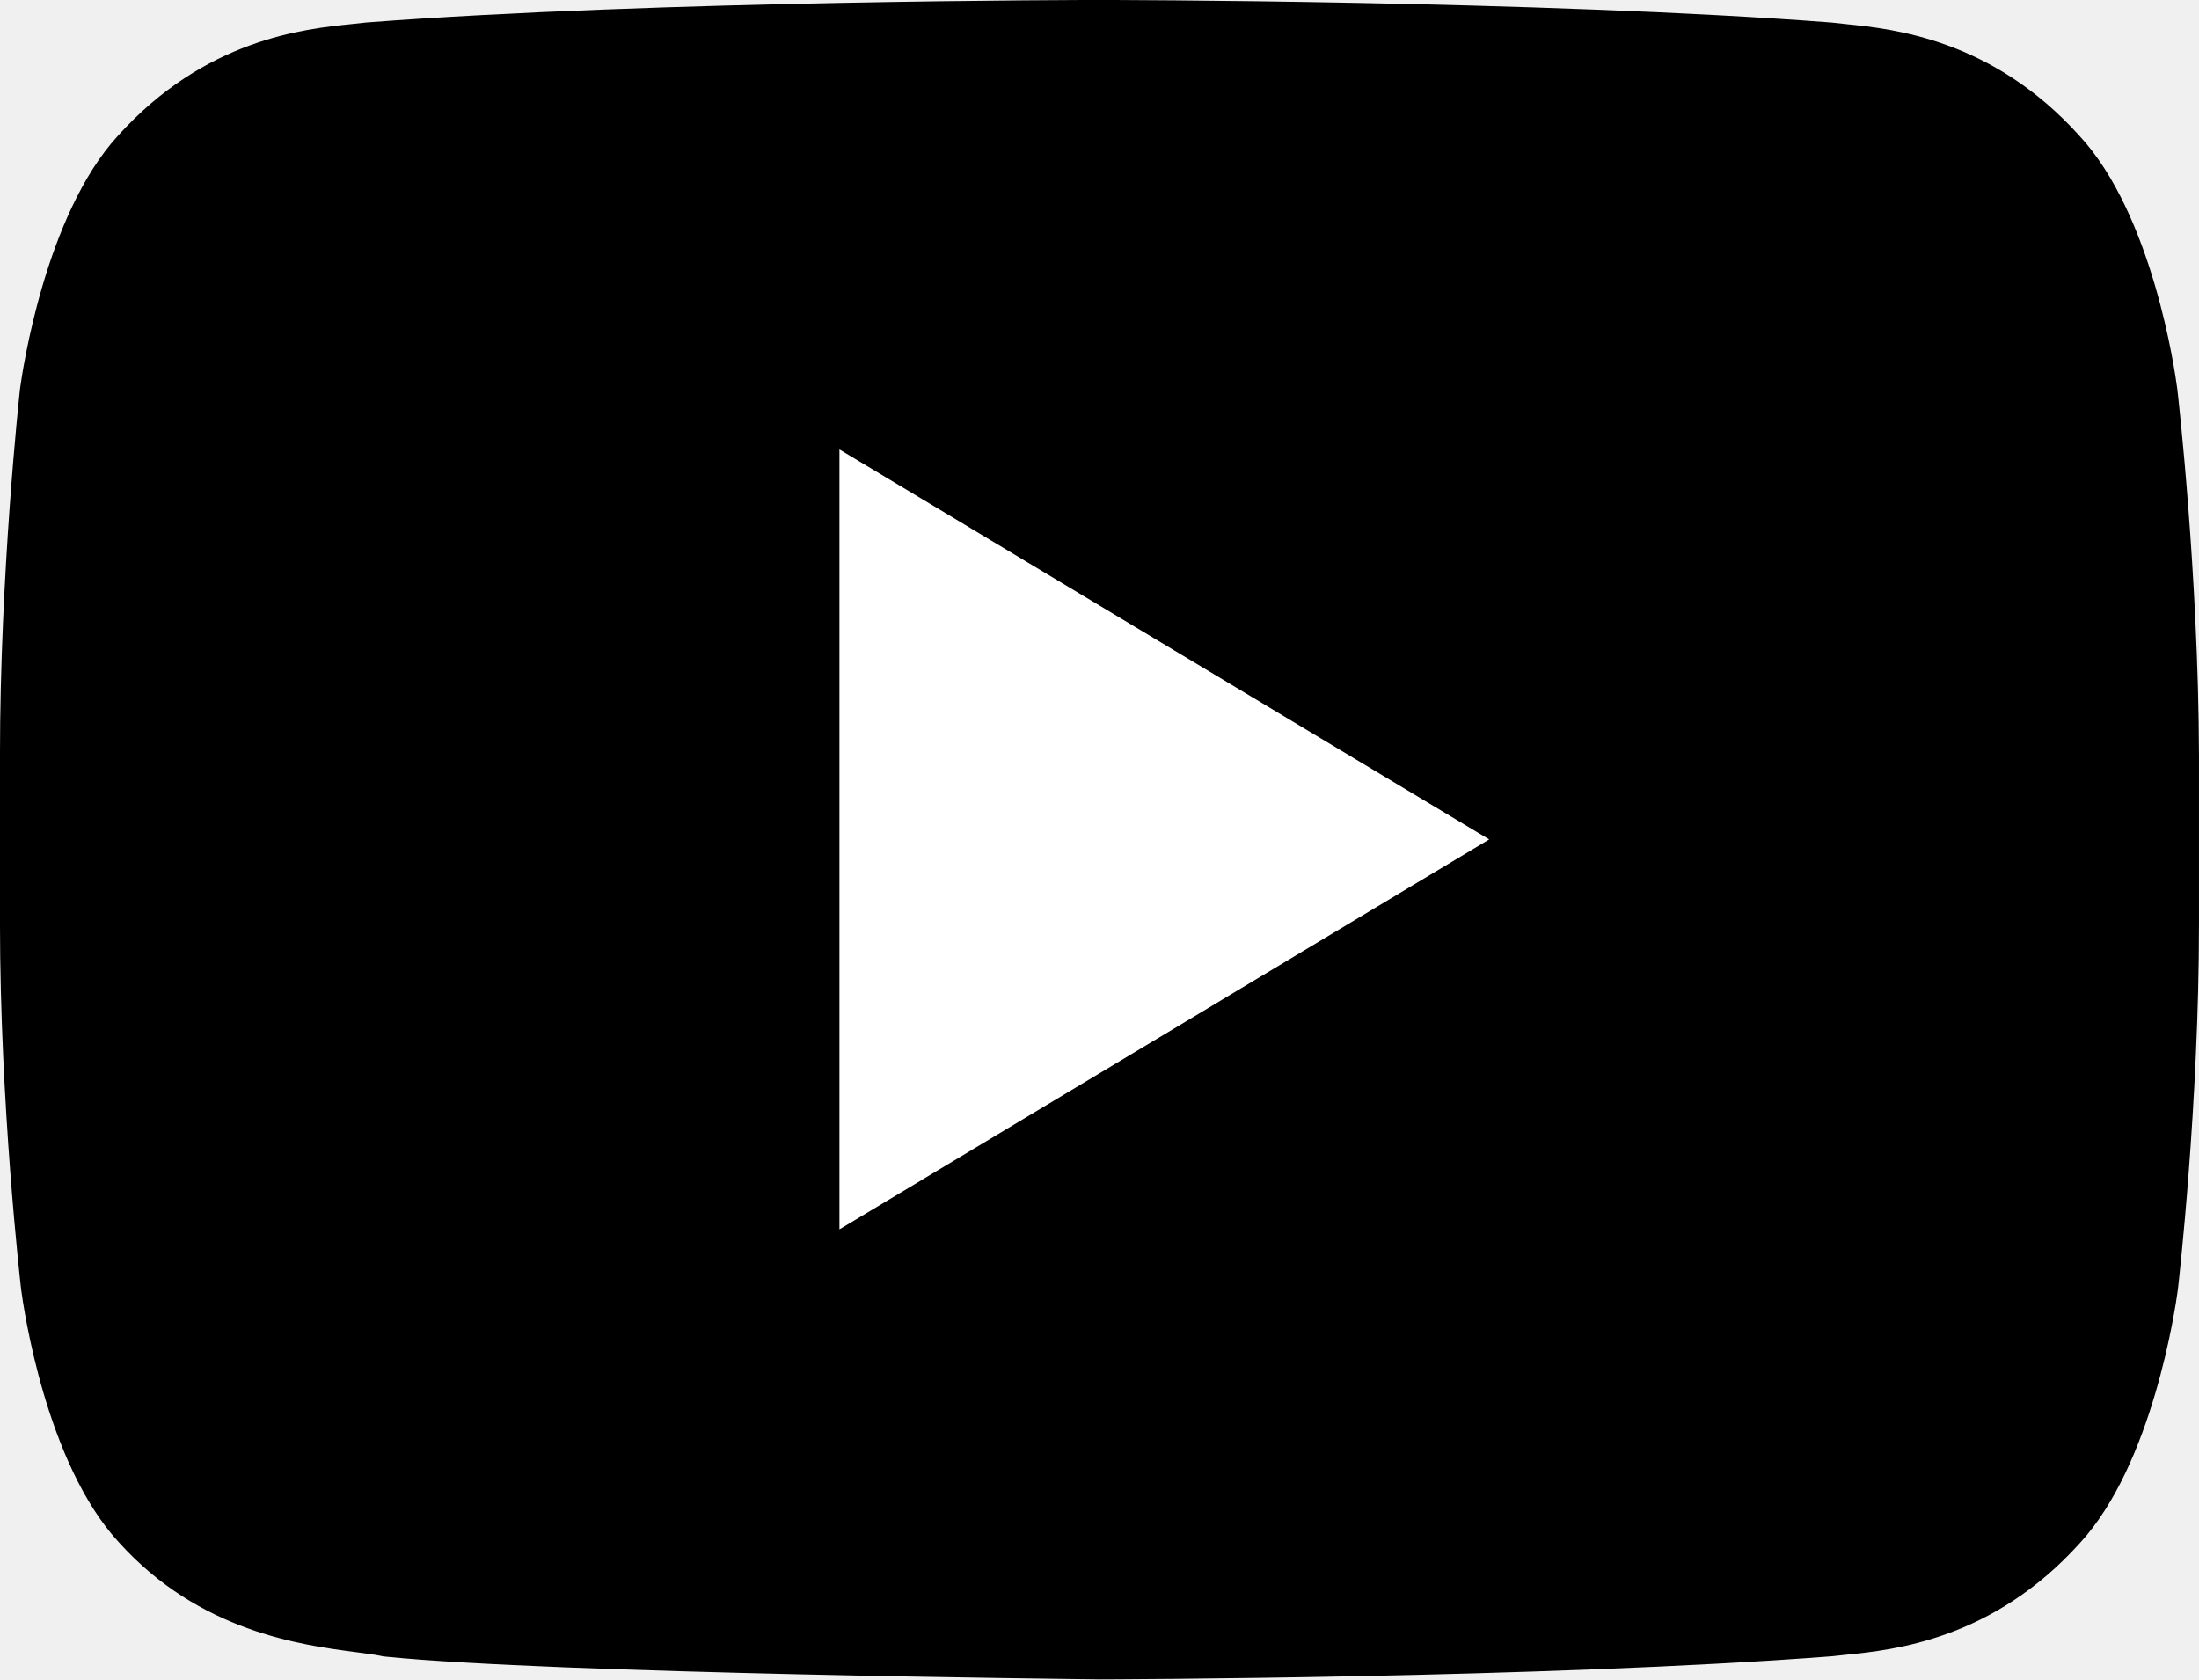
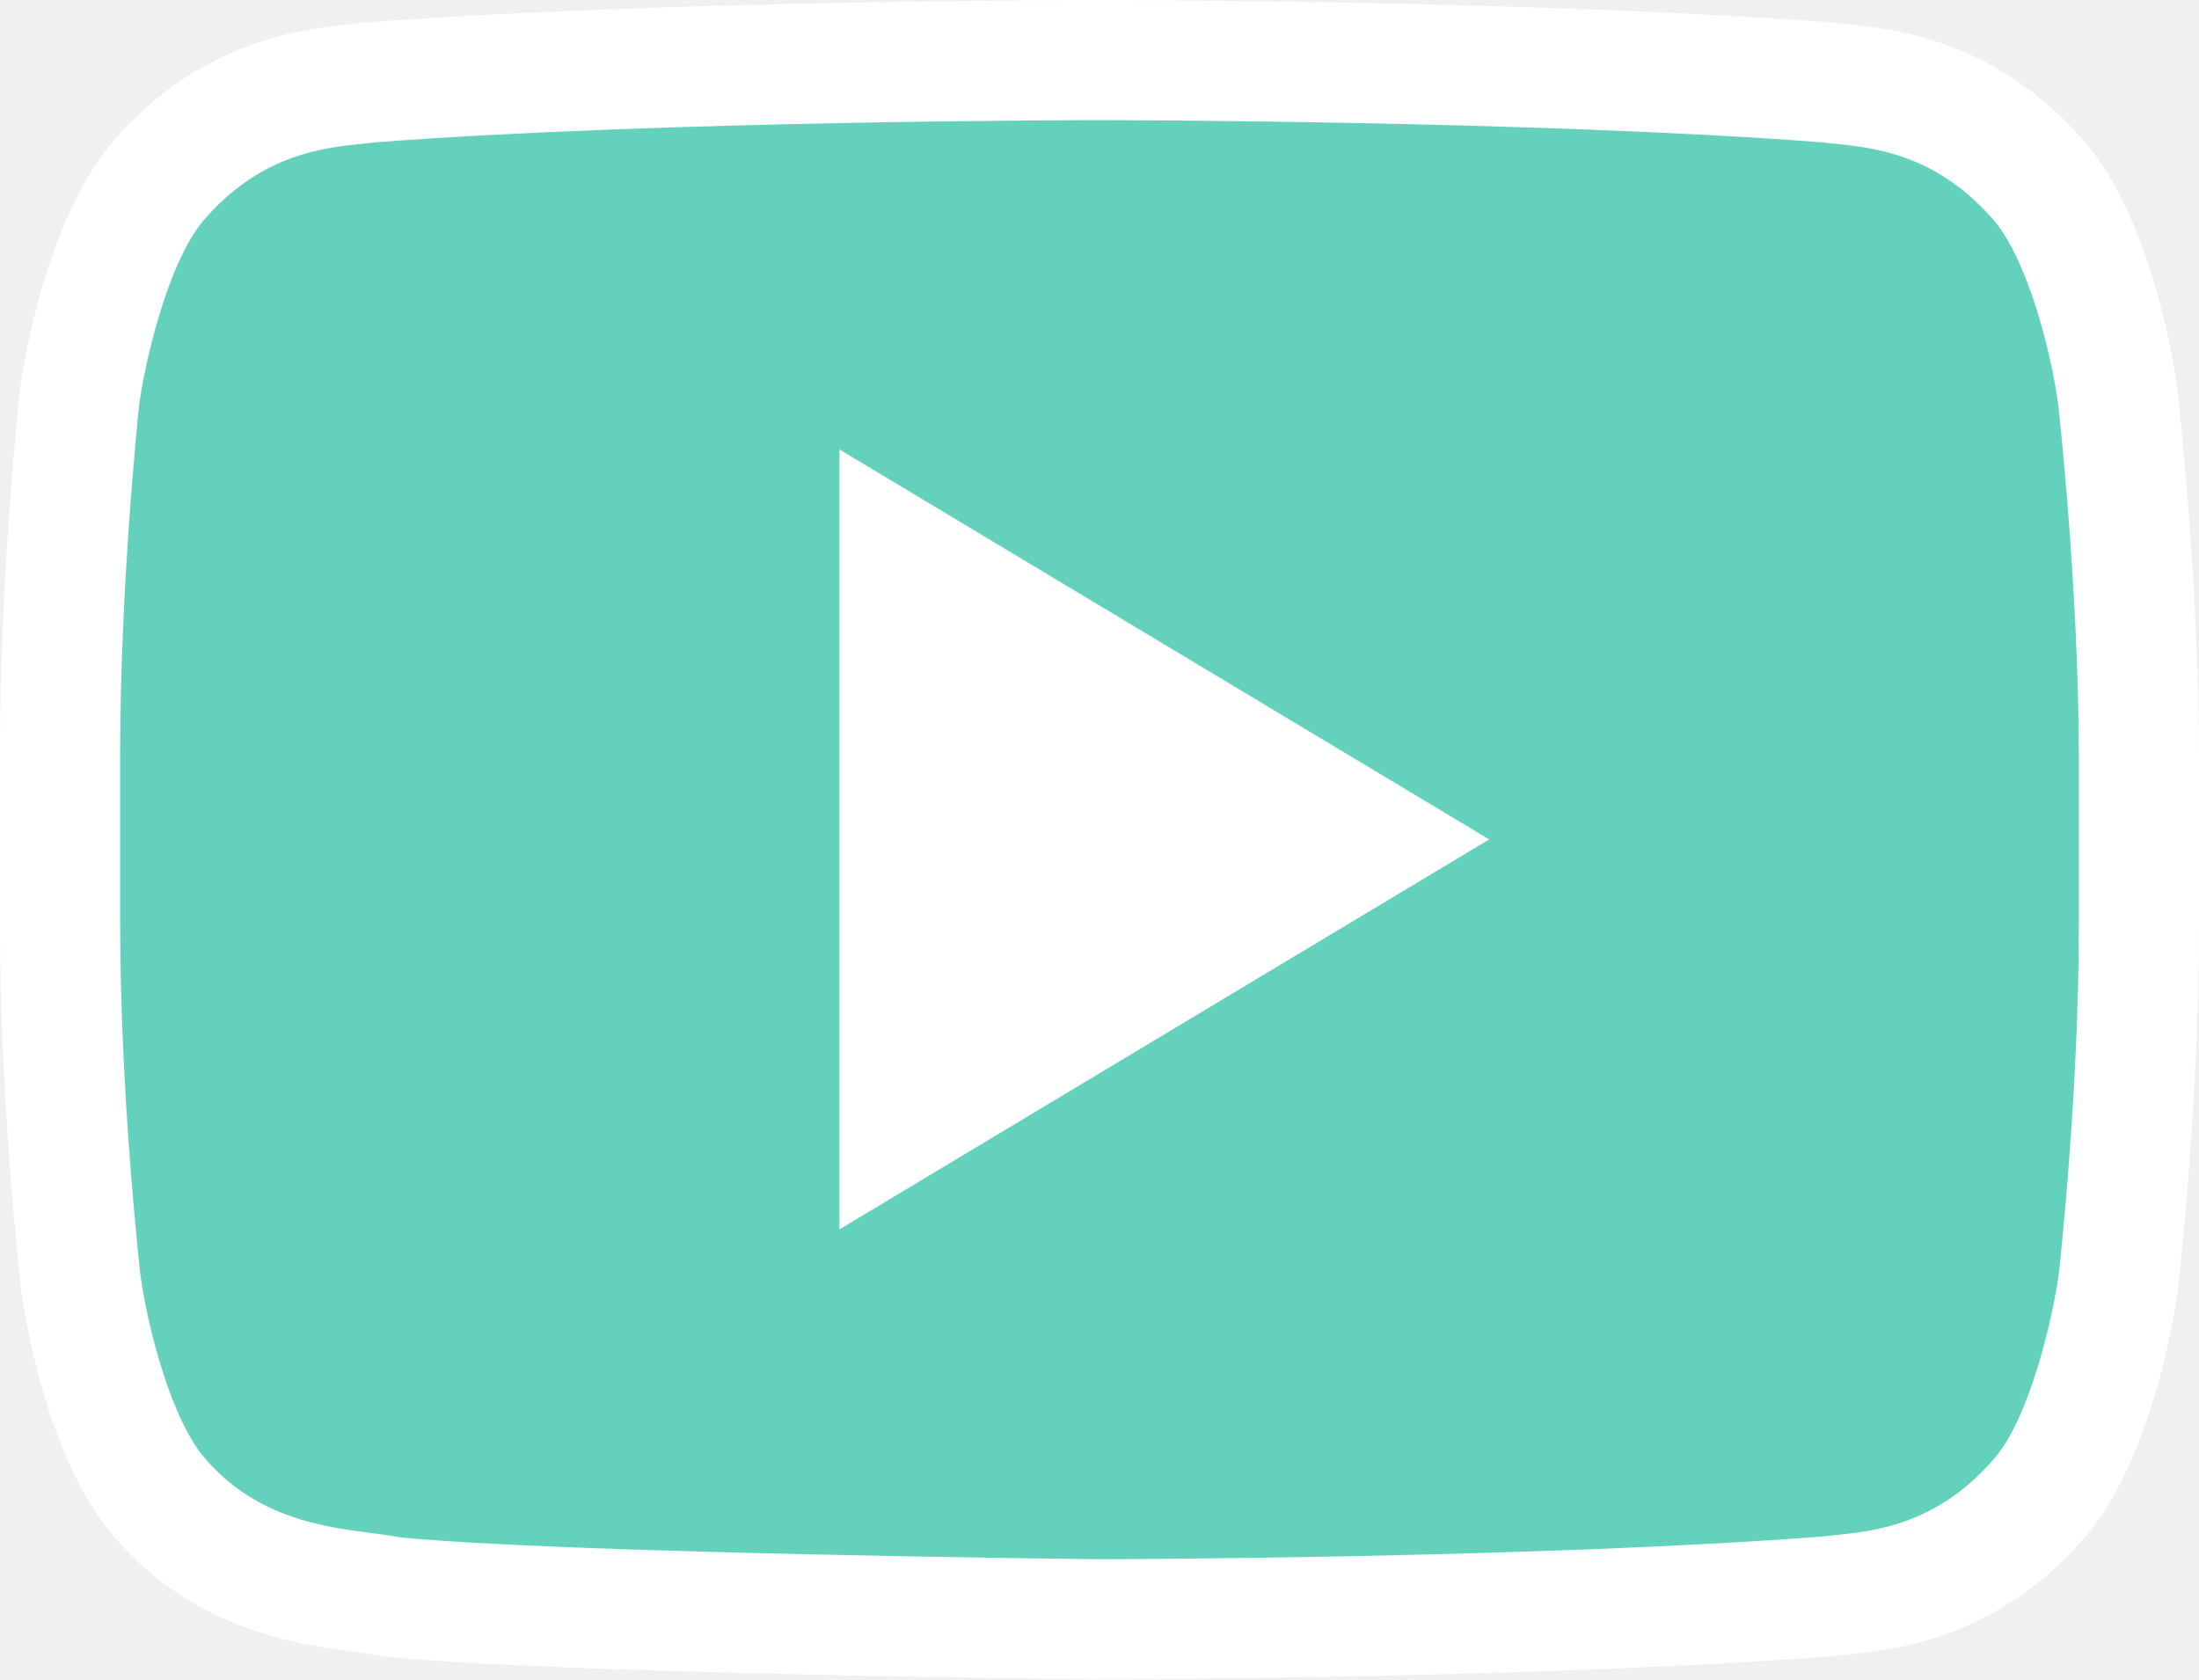
<svg xmlns="http://www.w3.org/2000/svg" width="100.678" height="76.891" viewBox="247.3 382.56 100.678 76.891">
-   <path d="M344.255 400.708s-.92-7.008-3.785-10.078c-3.632-4.041-7.674-4.066-9.541-4.297-13.326-1.023-33.303-1.023-33.303-1.023h-.051s-19.978 0-33.304 1.023c-1.867.23-5.908.256-9.54 4.297-2.84 3.096-3.786 10.078-3.786 10.078s-.896 8.211-.896 16.422v7.699c0 8.21.947 16.421.947 16.421s.921 7.009 3.785 10.078c3.632 4.041 8.364 3.913 10.487 4.349 7.622.767 32.356 1.022 32.356 1.022s20.003-.025 33.329-1.048c1.867-.23 5.908-.256 9.54-4.298 2.84-3.069 3.786-10.078 3.786-10.078s.946-8.21.946-16.421v-7.699c-.023-8.236-.97-16.447-.97-16.447z" />
-   <path d="M297.614 459.449h-.016c-1.015-.011-24.946-.266-32.604-1.037l-.14-.014-.137-.028c-.271-.056-.668-.107-1.126-.167-2.503-.328-7.159-.938-10.839-5.019-3.354-3.616-4.377-10.771-4.483-11.576l-.005-.043c-.039-.342-.965-8.463-.965-16.736v-7.699c0-8.266.875-16.378.912-16.72l.009-.071c.108-.802 1.155-7.928 4.474-11.557 3.996-4.439 8.531-4.899 10.712-5.121.192-.02.37-.037.529-.058l.126-.013c13.277-1.019 33.312-1.031 33.514-1.031h.051c.201 0 20.236.013 33.514 1.031l.126.013c.159.021.337.038.529.058 2.179.221 6.71.682 10.704 5.112 3.354 3.616 4.377 10.771 4.483 11.577l.005.043c.039.342.965 8.459.99 16.753v7.708c0 8.273-.926 16.395-.965 16.736l-.007.053c-.108.805-1.156 7.953-4.478 11.562-3.994 4.435-8.527 4.896-10.707 5.117-.193.02-.371.037-.53.057l-.126.013c-13.276 1.02-33.334 1.057-33.535 1.058l-.015-.001zm-31.944-6.497c7.477.729 31.216.989 31.968.997.657-.001 20.135-.049 33.047-1.036.178-.021.371-.041.58-.062 1.836-.186 4.608-.468 7.186-3.335l.026-.029c1.825-1.974 2.853-6.928 3.075-8.552.059-.514.926-8.358.926-16.08v-7.699c-.023-7.76-.896-15.627-.951-16.109-.32-2.382-1.434-6.789-3.066-8.539l-.035-.038c-2.577-2.868-5.351-3.149-7.186-3.336a34.367 34.367 0 0 1-.58-.062c-13.066-.998-32.834-1.011-33.033-1.011h-.051c-.198 0-19.967.013-33.033 1.011a33.29 33.29 0 0 1-.58.062c-1.835.187-4.607.468-7.186 3.336l-.019.021c-1.828 1.993-2.855 6.924-3.082 8.552-.062.591-.875 8.399-.875 16.089v7.699c0 7.749.871 15.598.926 16.083.32 2.381 1.433 6.789 3.066 8.539l.035.039c2.322 2.584 5.303 2.975 7.479 3.259.481.061.939.121 1.363.201z" />
+   <path fill="#63D1BB" d="M344.255 400.708s-.92-7.008-3.785-10.078c-3.632-4.041-7.674-4.066-9.541-4.297-13.326-1.023-33.303-1.023-33.303-1.023h-.051s-19.978 0-33.304 1.023c-1.867.23-5.908.256-9.54 4.297-2.84 3.096-3.786 10.078-3.786 10.078s-.896 8.211-.896 16.422v7.699c0 8.21.947 16.421.947 16.421s.921 7.009 3.785 10.078c3.632 4.041 8.364 3.913 10.487 4.349 7.622.767 32.356 1.022 32.356 1.022s20.003-.025 33.329-1.048c1.867-.23 5.908-.256 9.54-4.298 2.84-3.069 3.786-10.078 3.786-10.078s.946-8.21.946-16.421v-7.699c-.023-8.236-.97-16.447-.97-16.447z" />
+   <path fill="#FFF" d="M297.614 459.449h-.016c-1.015-.011-24.946-.266-32.604-1.037l-.14-.014-.137-.028c-.271-.056-.668-.107-1.126-.167-2.503-.328-7.159-.938-10.839-5.019-3.354-3.616-4.377-10.771-4.483-11.576l-.005-.043c-.039-.342-.965-8.463-.965-16.736v-7.699c0-8.266.875-16.378.912-16.72l.009-.071c.108-.802 1.155-7.928 4.474-11.557 3.996-4.439 8.531-4.899 10.712-5.121.192-.02.37-.037.529-.058l.126-.013c13.277-1.019 33.312-1.031 33.514-1.031h.051c.201 0 20.236.013 33.514 1.031l.126.013c.159.021.337.038.529.058 2.179.221 6.71.682 10.704 5.112 3.354 3.616 4.377 10.771 4.483 11.577l.005.043c.039.342.965 8.459.99 16.753v7.708c0 8.273-.926 16.395-.965 16.736l-.007.053c-.108.805-1.156 7.953-4.478 11.562-3.994 4.435-8.527 4.896-10.707 5.117-.193.02-.371.037-.53.057l-.126.013c-13.276 1.02-33.334 1.057-33.535 1.058l-.015-.001zm-31.944-6.497c7.477.729 31.216.989 31.968.997.657-.001 20.135-.049 33.047-1.036.178-.021.371-.041.58-.062 1.836-.186 4.608-.468 7.186-3.335l.026-.029c1.825-1.974 2.853-6.928 3.075-8.552.059-.514.926-8.358.926-16.08v-7.699c-.023-7.76-.896-15.627-.951-16.109-.32-2.382-1.434-6.789-3.066-8.539l-.035-.038c-2.577-2.868-5.351-3.149-7.186-3.336a34.367 34.367 0 0 1-.58-.062c-13.066-.998-32.834-1.011-33.033-1.011h-.051c-.198 0-19.967.013-33.033 1.011a33.29 33.29 0 0 1-.58.062c-1.835.187-4.607.468-7.186 3.336l-.019.021c-1.828 1.993-2.855 6.924-3.082 8.552-.062.591-.875 8.399-.875 16.089v7.699c0 7.749.871 15.598.926 16.083.32 2.381 1.433 6.789 3.066 8.539l.035.039c2.322 2.584 5.303 2.975 7.479 3.259.481.061.939.121 1.363.201z" />
  <path fill="#FFF" d="M285.733 403.138v35.708l29.747-17.854z" />
</svg>
